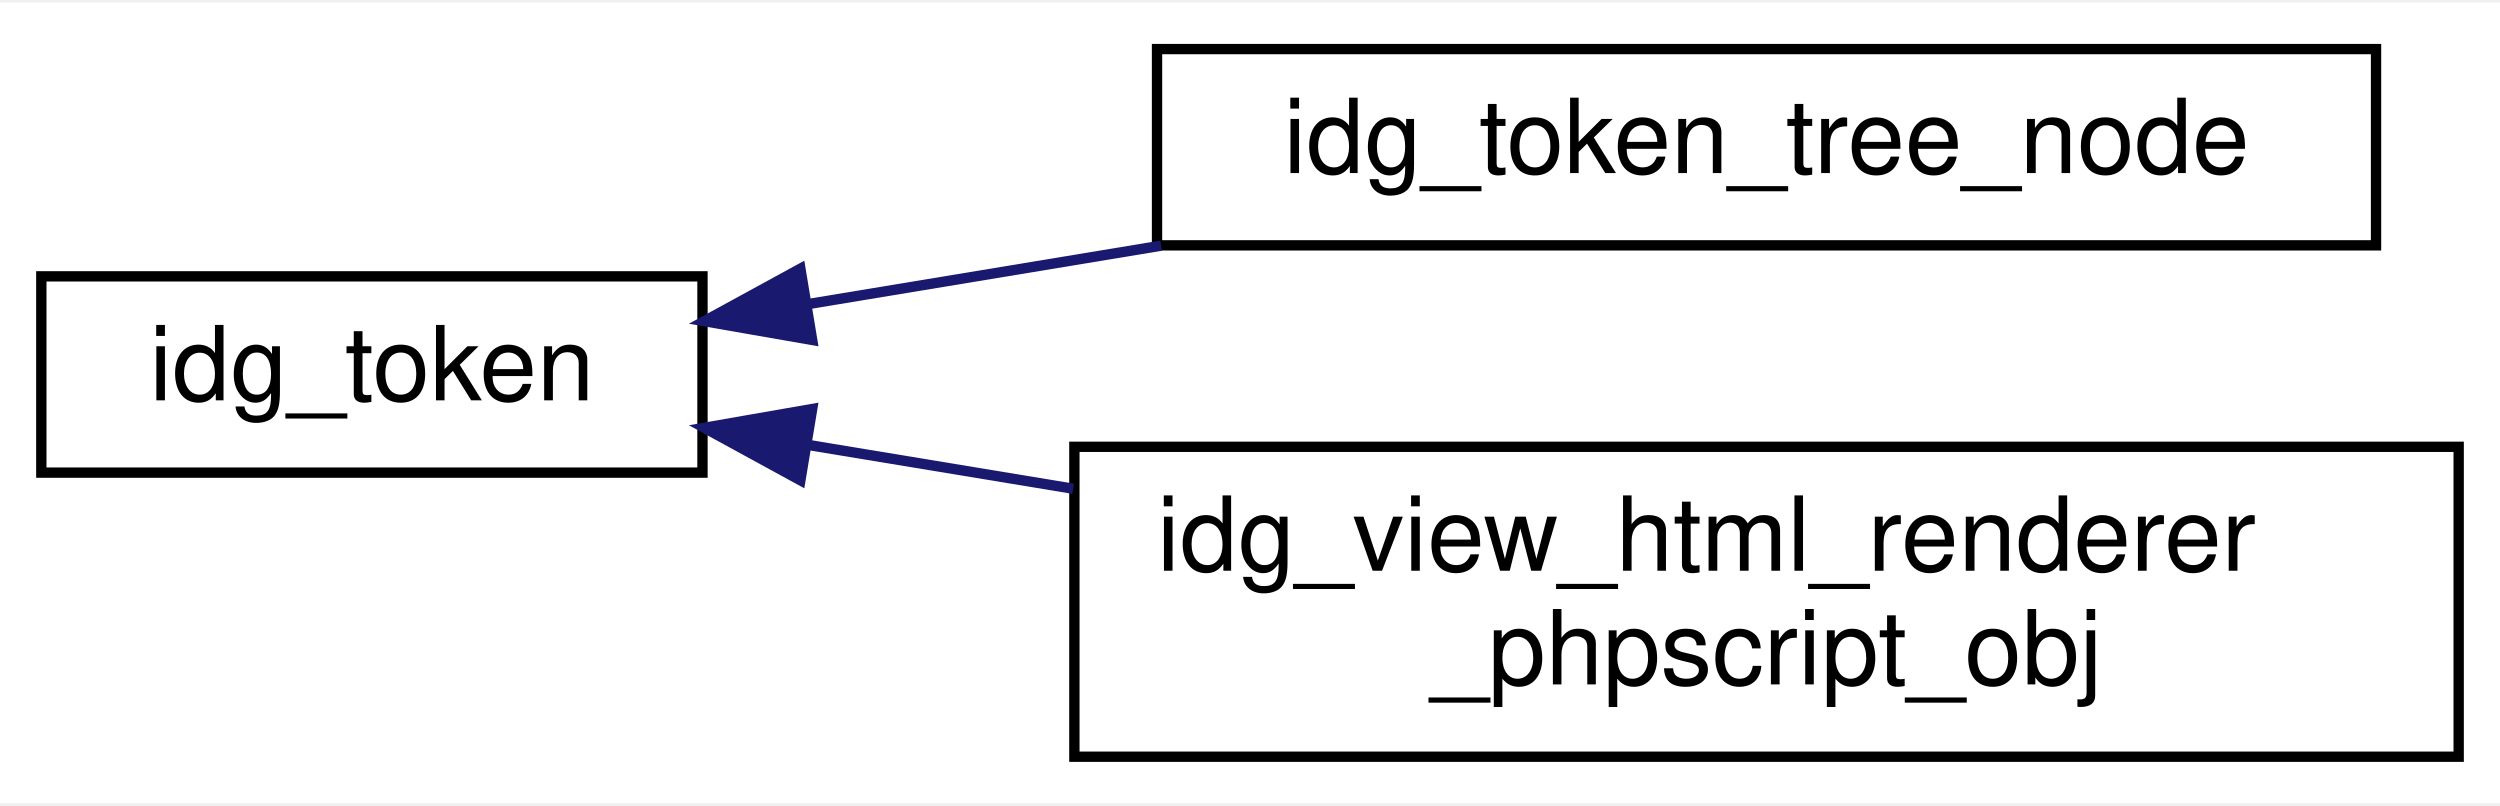
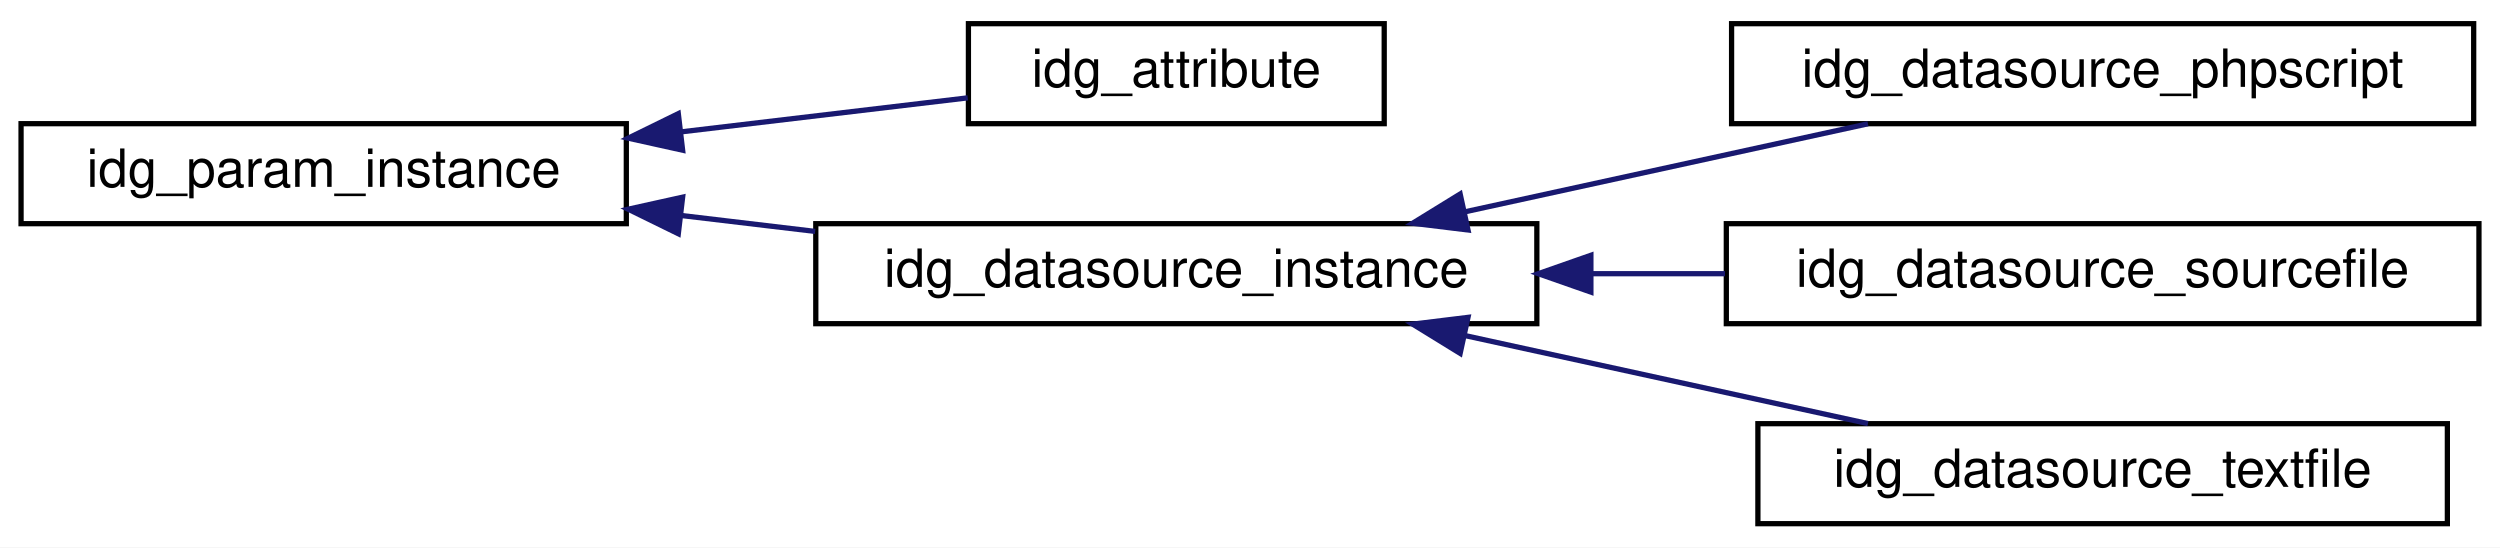
- <svg xmlns="http://www.w3.org/2000/svg" xmlns:xlink="http://www.w3.org/1999/xlink" width="242pt" height="78pt" viewBox="0.00 0.00 242.00 77.50">
-   <g id="graph0" class="graph" transform="scale(1 1) rotate(0) translate(4 73.5)">
-     <polygon fill="white" stroke="transparent" points="-4,4 -4,-73.5 238,-73.5 238,4 -4,4" />
+ <svg xmlns="http://www.w3.org/2000/svg" xmlns:xlink="http://www.w3.org/1999/xlink" width="475pt" height="104pt" viewBox="0.00 0.00 475.00 104.00">
+   <g id="graph0" class="graph" transform="scale(1 1) rotate(0) translate(4 100)">
+     <polygon fill="white" stroke="transparent" points="-4,4 -4,-100 471,-100 471,4 -4,4" />
    <g id="node1" class="node">
      <g id="a_node1">
-         <a xlink:href="classidg__token.html" target="_top" xlink:title="Tokens for the data stream generated by idg_datasource.">
-           <polygon fill="white" stroke="black" points="0,-28 0,-47 64,-47 64,-28 0,-28" />
-           <text text-anchor="middle" x="32" y="-35" font-family="Helvetica,sans-Serif" font-size="10.00">idg_token</text>
+         <a xlink:href="classidg__param__instance.html" target="_top" xlink:title="Base class for idg entities with parameters.">
+           <polygon fill="white" stroke="black" points="0,-57.5 0,-76.5 115,-76.5 115,-57.5 0,-57.5" />
+           <text text-anchor="middle" x="57.5" y="-64.5" font-family="Helvetica,sans-Serif" font-size="10.00">idg_param_instance</text>
        </a>
      </g>
    </g>
    <g id="node2" class="node">
      <g id="a_node2">
-         <a xlink:href="classidg__token__tree__node.html" target="_top" xlink:title=" ">
-           <polygon fill="white" stroke="black" points="108,-50 108,-69 226,-69 226,-50 108,-50" />
-           <text text-anchor="middle" x="167" y="-57" font-family="Helvetica,sans-Serif" font-size="10.00">idg_token_tree_node</text>
+         <a xlink:href="classidg__attribute.html" target="_top" xlink:title=" ">
+           <polygon fill="white" stroke="black" points="180,-76.5 180,-95.5 259,-95.5 259,-76.5 180,-76.5" />
+           <text text-anchor="middle" x="219.5" y="-83.5" font-family="Helvetica,sans-Serif" font-size="10.00">idg_attribute</text>
        </a>
      </g>
    </g>
    <g id="edge1" class="edge">
-       <path fill="none" stroke="midnightblue" d="M74.19,-44.31C85.02,-46.1 96.89,-48.07 108.4,-49.97" />
-       <polygon fill="midnightblue" stroke="midnightblue" points="74.62,-40.84 64.18,-42.66 73.48,-47.74 74.62,-40.84" />
+       <path fill="none" stroke="midnightblue" d="M125.53,-74.96C144.06,-77.16 163.55,-79.47 179.87,-81.41" />
+       <polygon fill="midnightblue" stroke="midnightblue" points="125.7,-71.46 115.36,-73.75 124.88,-78.41 125.7,-71.46" />
    </g>
    <g id="node3" class="node">
      <g id="a_node3">
-         <a xlink:href="classidg__view__html__renderer__phpscript__obj.html" target="_top" xlink:title=" ">
-           <polygon fill="white" stroke="black" points="100,-0.5 100,-30.5 234,-30.5 234,-0.5 100,-0.5" />
-           <text text-anchor="start" x="108" y="-18.5" font-family="Helvetica,sans-Serif" font-size="10.00">idg_view_html_renderer</text>
-           <text text-anchor="middle" x="167" y="-7.5" font-family="Helvetica,sans-Serif" font-size="10.00">_phpscript_obj</text>
+         <a xlink:href="classidg__datasource__instance.html" target="_top" xlink:title="The source of all data.">
+           <polygon fill="white" stroke="black" points="151,-38.5 151,-57.5 288,-57.5 288,-38.5 151,-38.5" />
+           <text text-anchor="middle" x="219.5" y="-45.5" font-family="Helvetica,sans-Serif" font-size="10.00">idg_datasource_instance</text>
        </a>
      </g>
    </g>
    <g id="edge2" class="edge">
-       <path fill="none" stroke="midnightblue" d="M74.17,-30.69C82.34,-29.34 91.12,-27.89 99.88,-26.44" />
-       <polygon fill="midnightblue" stroke="midnightblue" points="73.48,-27.26 64.18,-32.34 74.62,-34.16 73.48,-27.26" />
+       <path fill="none" stroke="midnightblue" d="M125.48,-59.05C133.88,-58.05 142.47,-57.03 150.88,-56.03" />
+       <polygon fill="midnightblue" stroke="midnightblue" points="124.88,-55.59 115.36,-60.25 125.7,-62.54 124.88,-55.59" />
+     </g>
+     <g id="node4" class="node">
+       <g id="a_node4">
+         <a xlink:href="classidg__datasource__phpscript.html" target="_top" xlink:title=" ">
+           <polygon fill="white" stroke="black" points="325,-76.5 325,-95.5 466,-95.5 466,-76.5 325,-76.5" />
+           <text text-anchor="middle" x="395.5" y="-83.5" font-family="Helvetica,sans-Serif" font-size="10.00">idg_datasource_phpscript</text>
+         </a>
+       </g>
+     </g>
+     <g id="edge3" class="edge">
+       <path fill="none" stroke="midnightblue" d="M274.31,-59.75C298.92,-65.13 327.69,-71.41 350.91,-76.48" />
+       <polygon fill="midnightblue" stroke="midnightblue" points="274.92,-56.3 264.41,-57.59 273.43,-63.14 274.92,-56.3" />
+     </g>
+     <g id="node5" class="node">
+       <g id="a_node5">
+         <a xlink:href="classidg__datasource__sourcefile.html" target="_top" xlink:title=" ">
+           <polygon fill="white" stroke="black" points="324,-38.5 324,-57.5 467,-57.5 467,-38.5 324,-38.5" />
+           <text text-anchor="middle" x="395.5" y="-45.5" font-family="Helvetica,sans-Serif" font-size="10.00">idg_datasource_sourcefile</text>
+         </a>
+       </g>
+     </g>
+     <g id="edge4" class="edge">
+       <path fill="none" stroke="midnightblue" d="M298.47,-48C306.89,-48 315.42,-48 323.75,-48" />
+       <polygon fill="midnightblue" stroke="midnightblue" points="298.27,-44.5 288.27,-48 298.27,-51.5 298.27,-44.5" />
+     </g>
+     <g id="node6" class="node">
+       <g id="a_node6">
+         <a xlink:href="classidg__datasource__textfile.html" target="_top" xlink:title="Returns the content of a (normally text) file.">
+           <polygon fill="white" stroke="black" points="330,-0.5 330,-19.5 461,-19.5 461,-0.5 330,-0.5" />
+           <text text-anchor="middle" x="395.5" y="-7.5" font-family="Helvetica,sans-Serif" font-size="10.00">idg_datasource_textfile</text>
+         </a>
+       </g>
+     </g>
+     <g id="edge5" class="edge">
+       <path fill="none" stroke="midnightblue" d="M274.31,-36.25C298.92,-30.87 327.69,-24.59 350.91,-19.52" />
+       <polygon fill="midnightblue" stroke="midnightblue" points="273.43,-32.86 264.41,-38.41 274.92,-39.7 273.43,-32.86" />
    </g>
  </g>
</svg>
